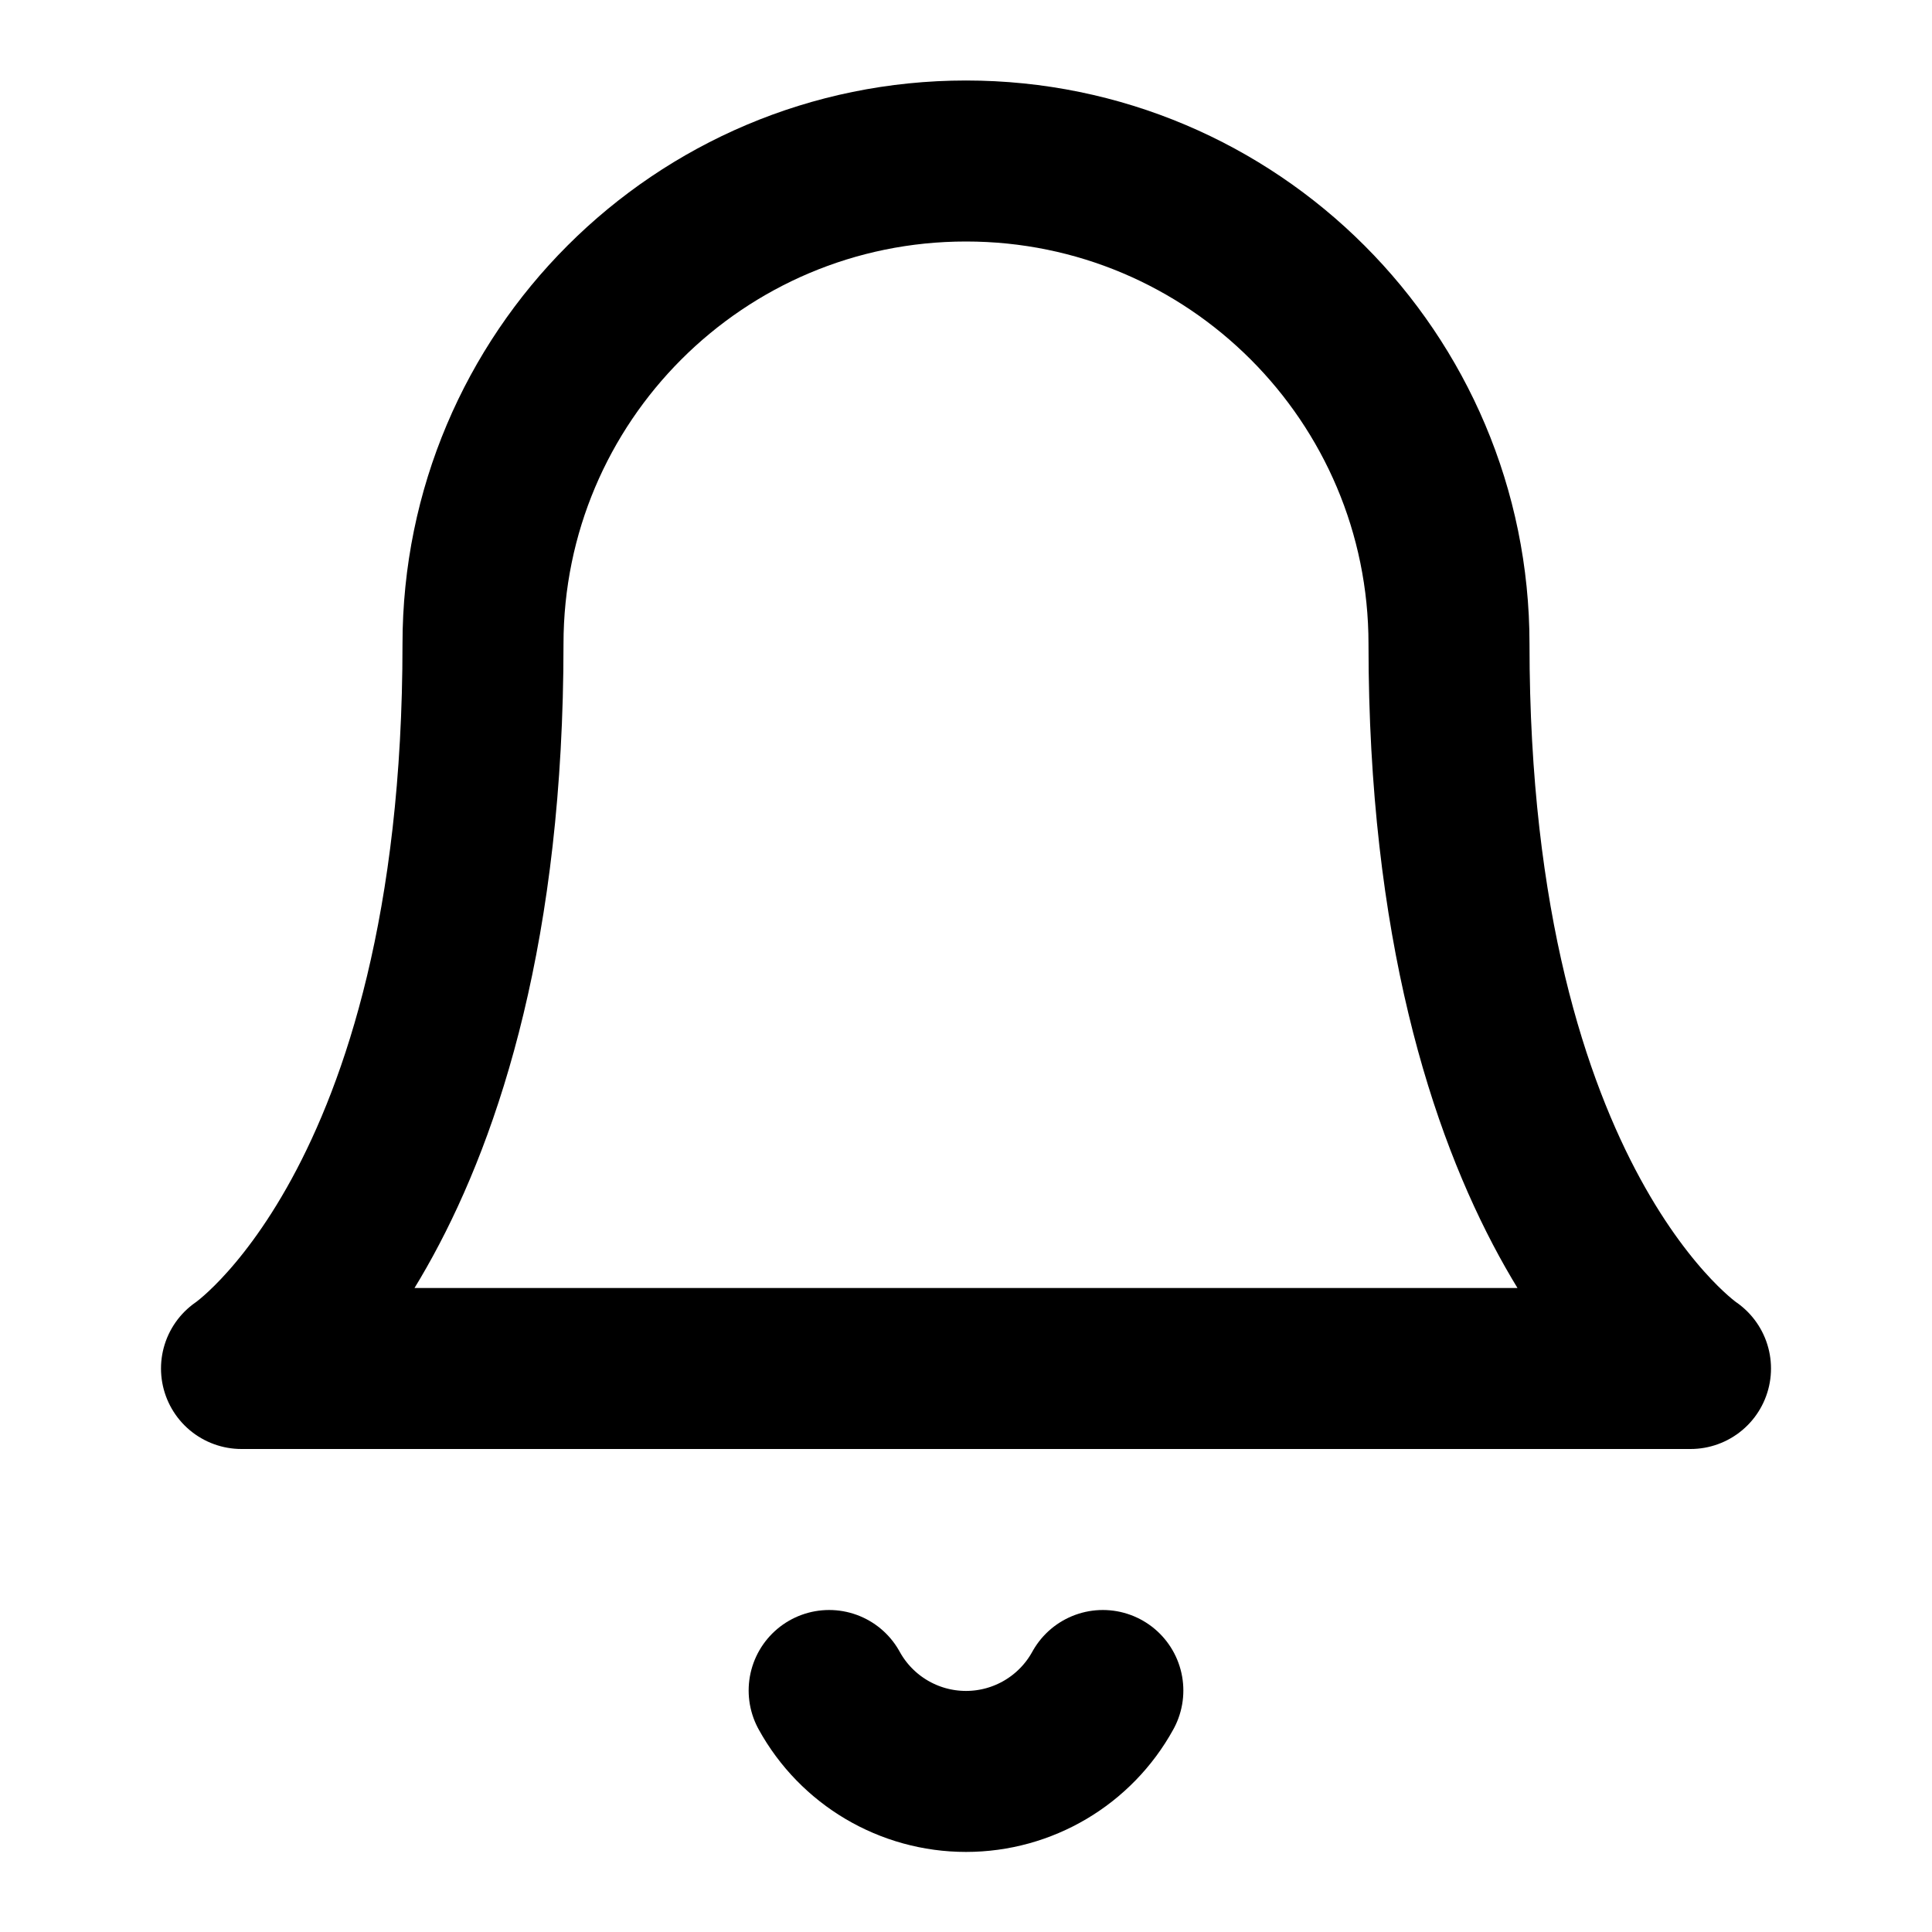
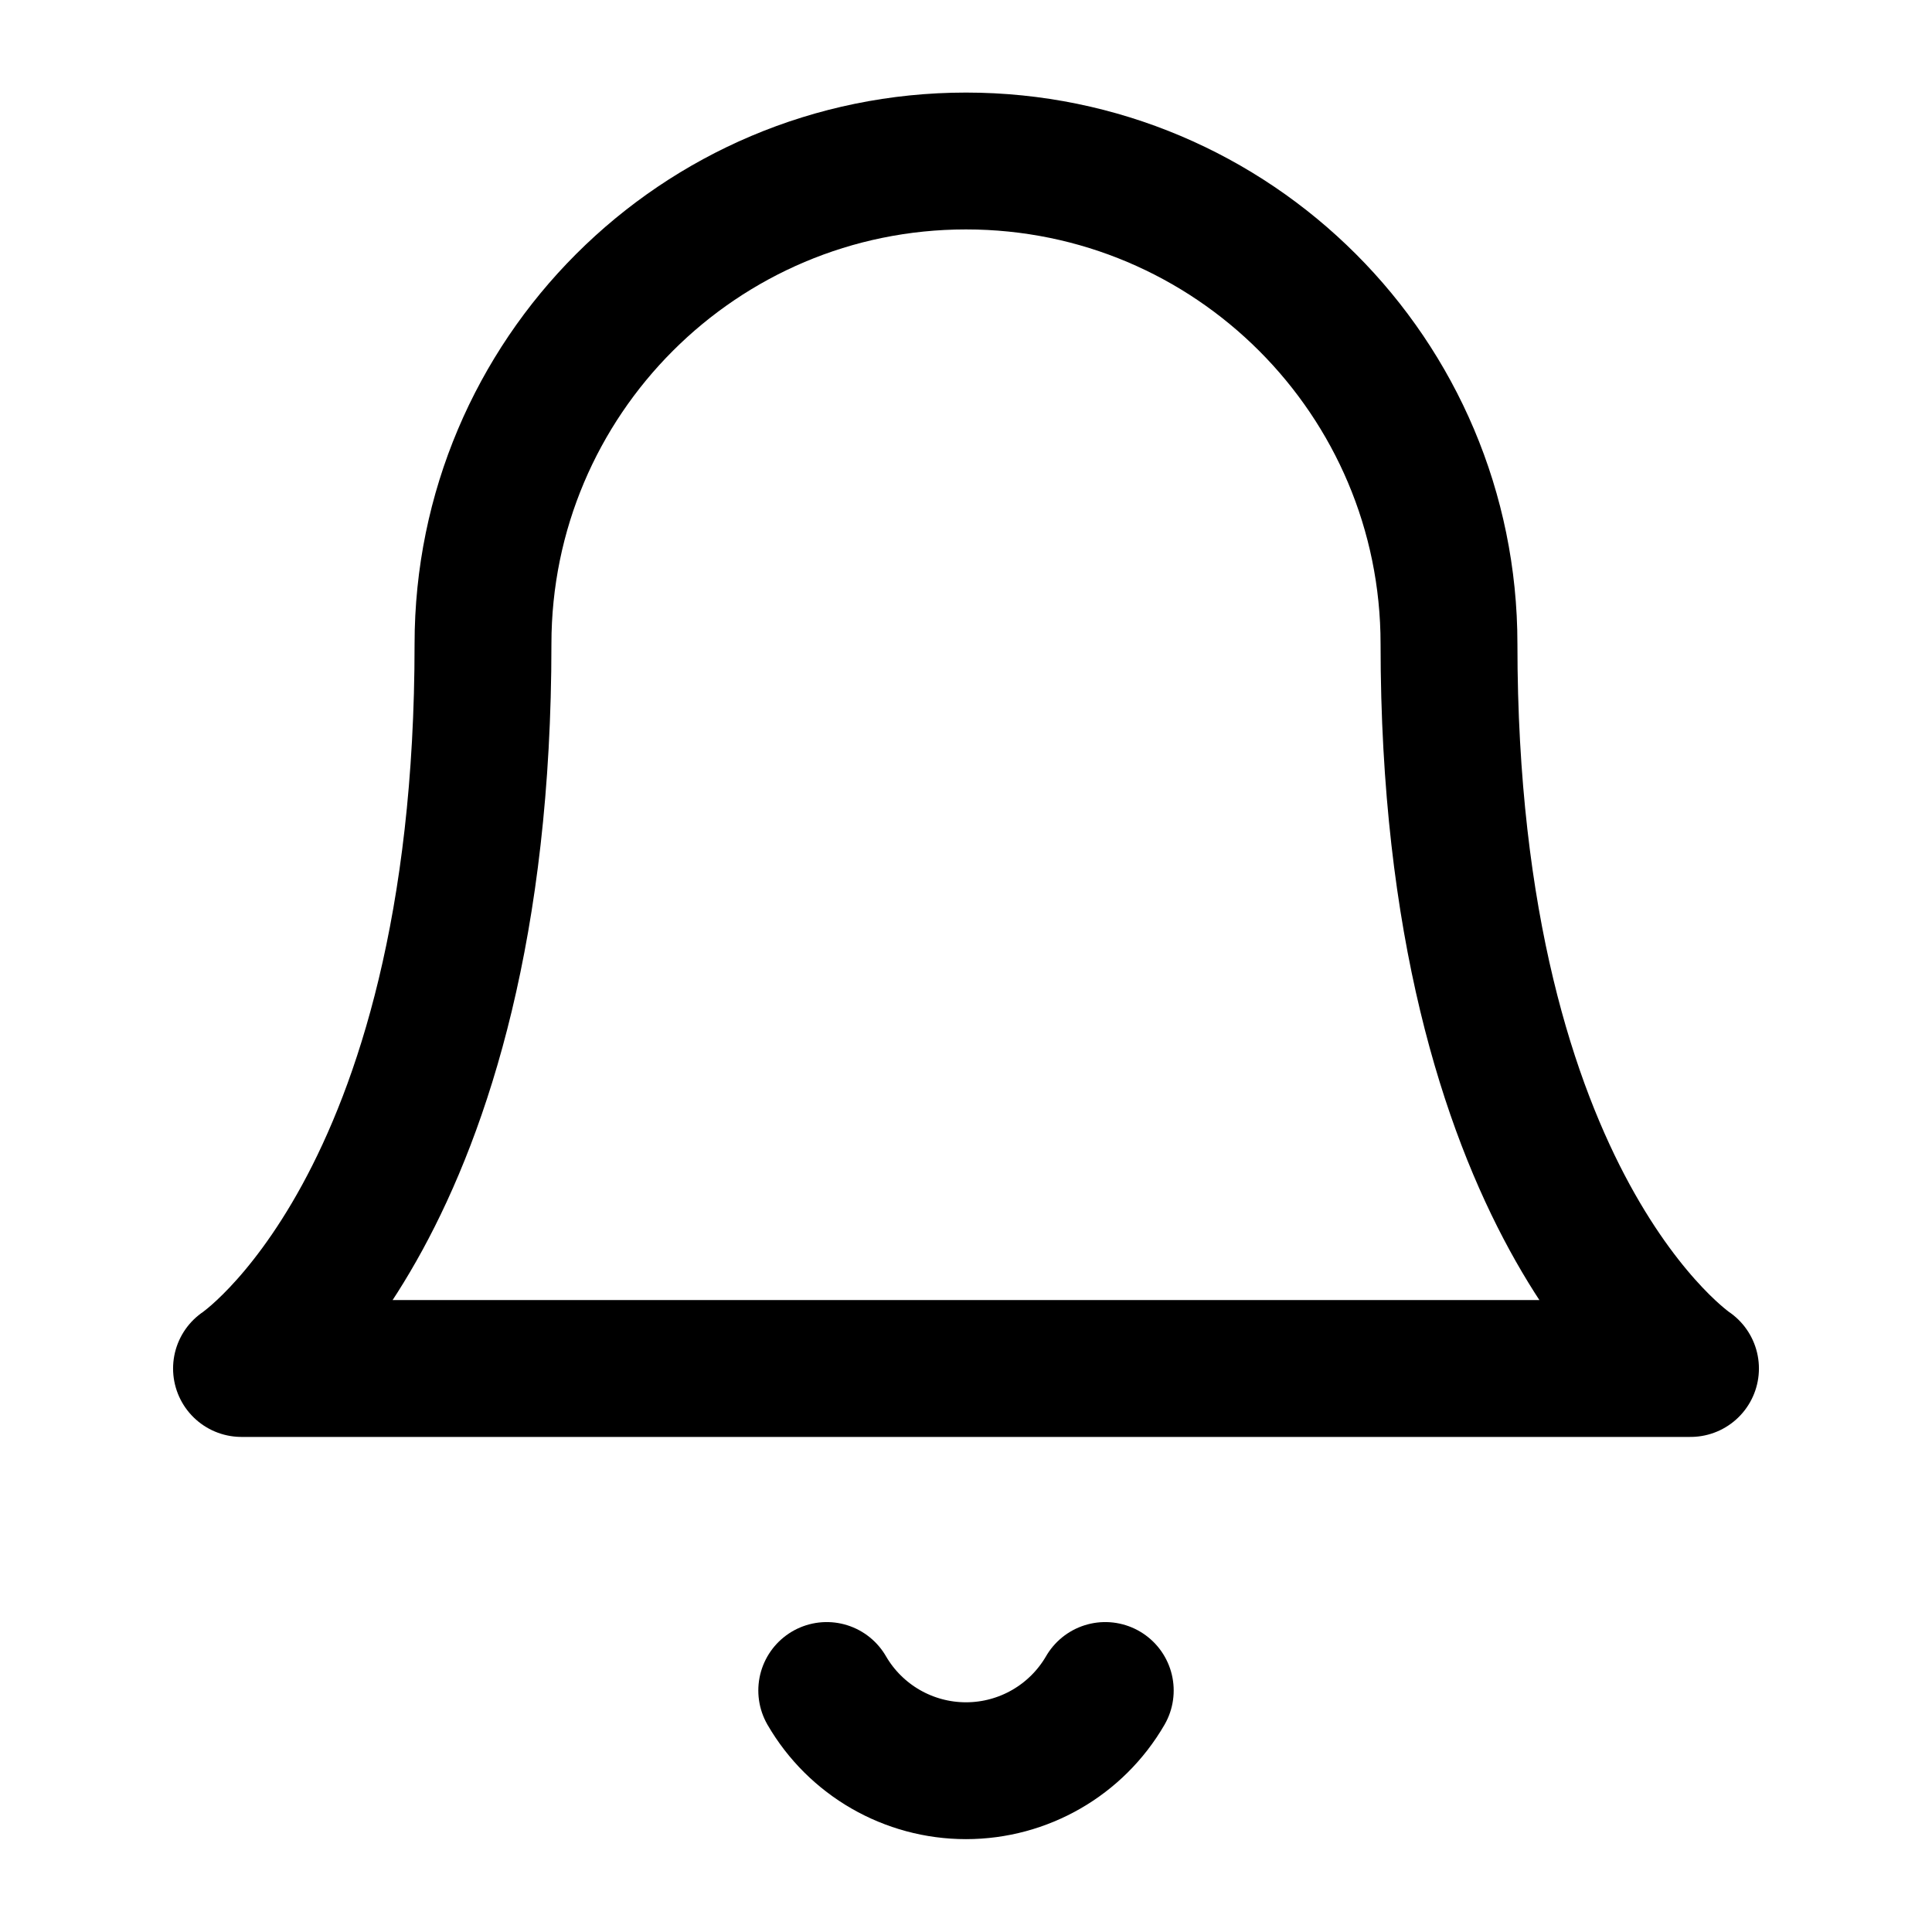
- <svg xmlns="http://www.w3.org/2000/svg" width="24" height="24" viewBox="0 0 24 24" fill="none" stroke="currentColor" stroke-width="2" stroke-linecap="round" stroke-linejoin="round">
-   <path d="M6 8a6 6 0 0 1 12 0c0 7 3 9 3 9H3s3-2 3-9" />
-   <path d="M10.3 21a1.94 1.94 0 0 0 3.4 0" />
+ <svg xmlns="http://www.w3.org/2000/svg" viewBox="0 0 24 24" fill="none">
+   <path d="M18 8a6 6 0 1 0-12 0c0 7-3 9-3 9h18s-3-2-3-9" fill="softColor" />
+   <path d="M18 8a6 6 0 1 0-12 0c0 7-3 9-3 9h18s-3-2-3-9" stroke="currentColor" stroke-width="1.7" stroke-linecap="round" stroke-linejoin="round" />
+   <path d="M13.73 21a2 2 0 0 1-3.46 0" stroke="currentColor" stroke-width="1.7" stroke-linecap="round" />
</svg>
